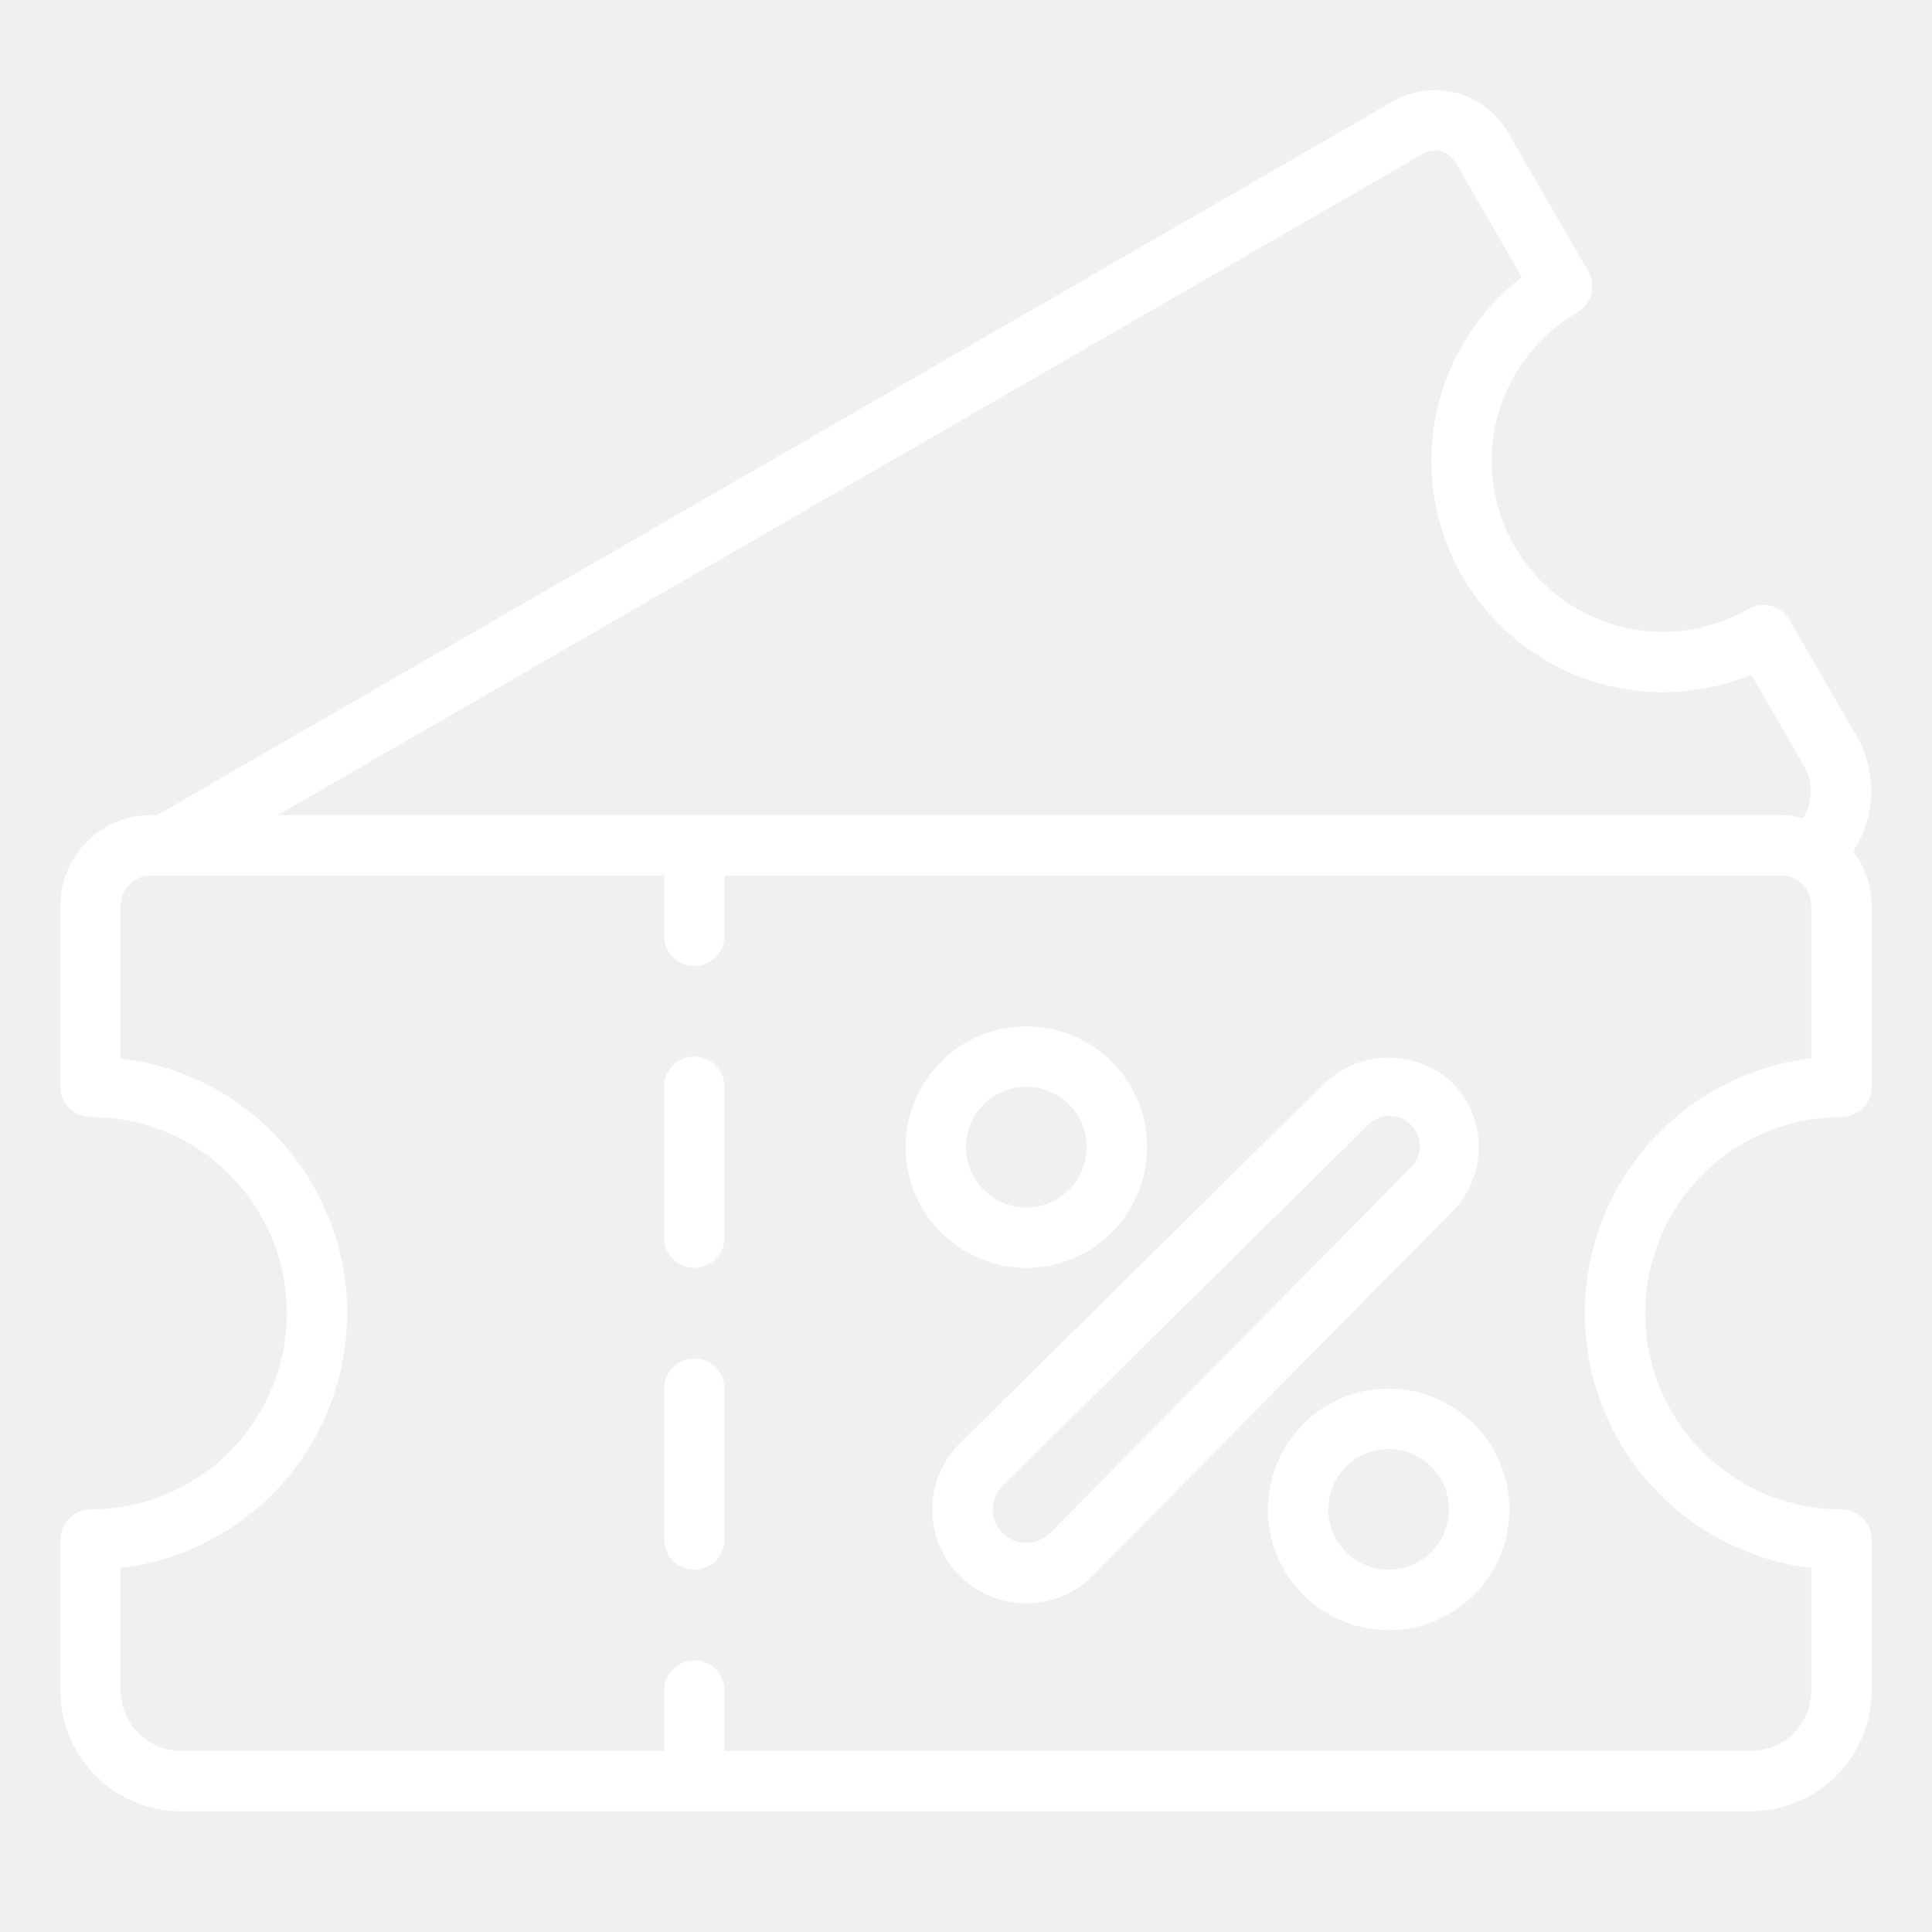
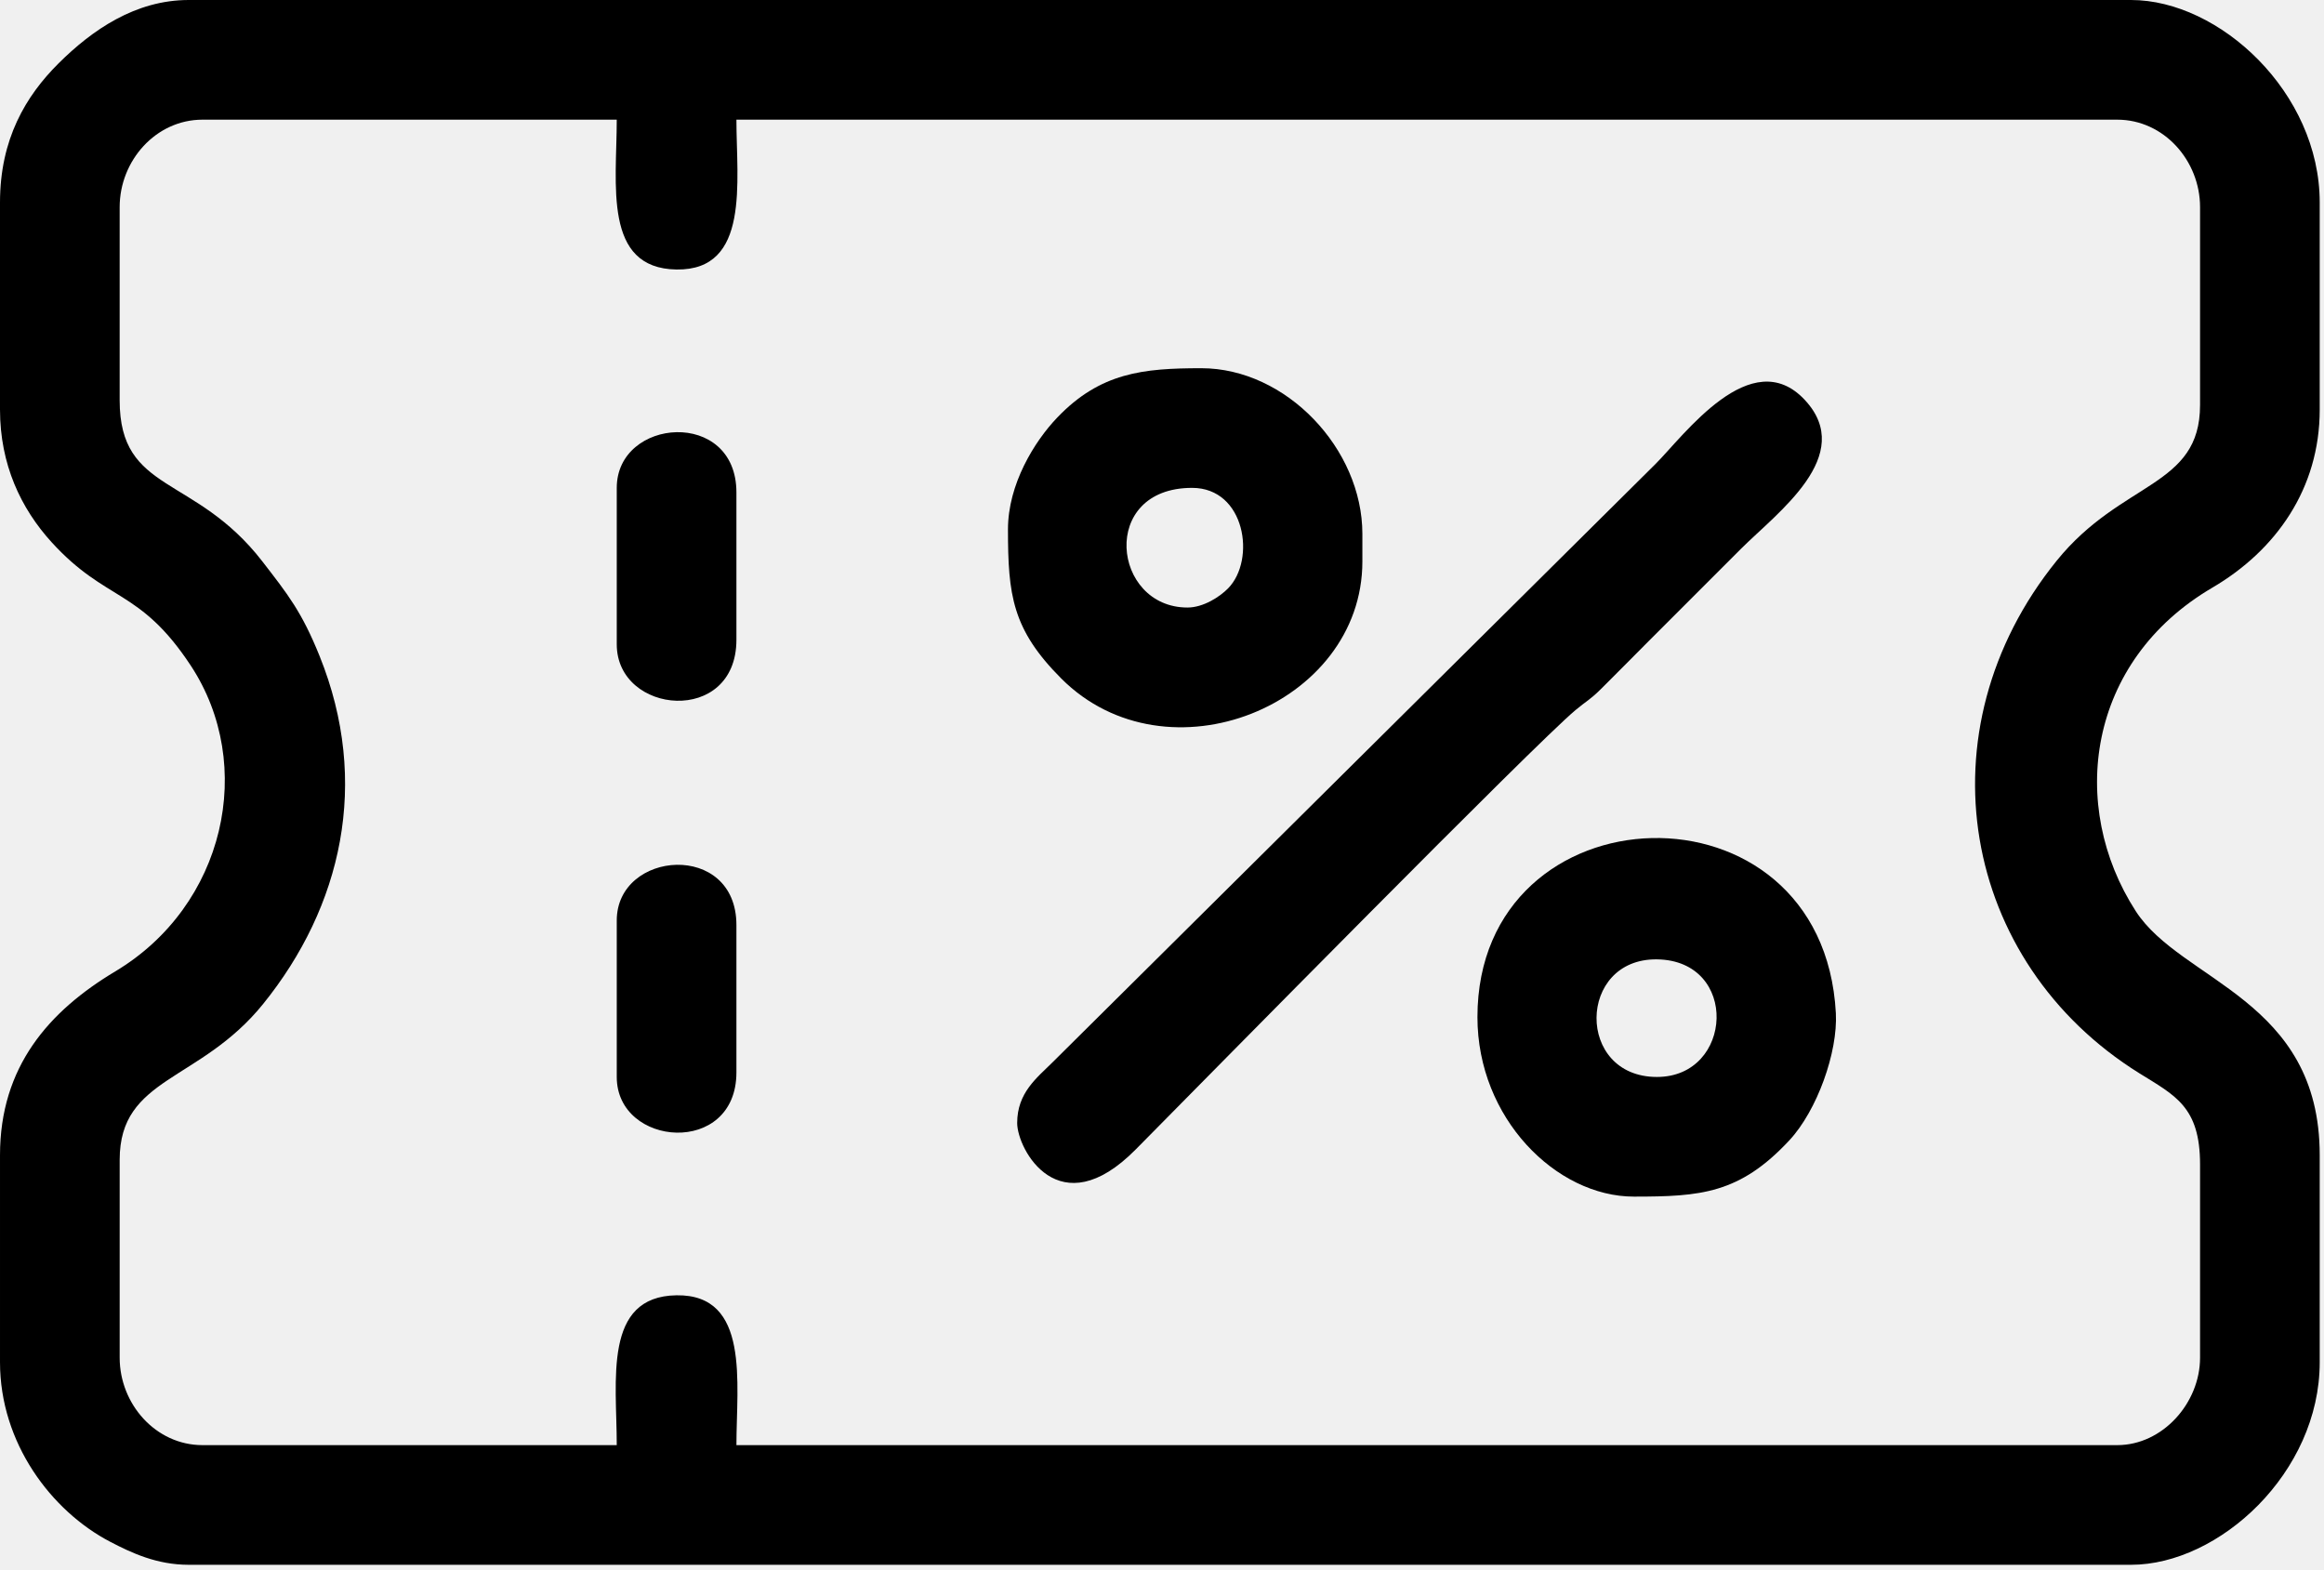
- <svg xmlns="http://www.w3.org/2000/svg" width="20" height="20" viewBox="0 0 20 20" fill="none">
-   <path d="M7.188 16.25C7.27 16.25 7.35 16.217 7.408 16.159C7.467 16.1 7.5 16.02 7.5 15.938V14.375C7.5 14.292 7.467 14.213 7.408 14.154C7.35 14.095 7.27 14.062 7.188 14.062C7.105 14.062 7.025 14.095 6.967 14.154C6.908 14.213 6.875 14.292 6.875 14.375V15.938C6.875 16.02 6.908 16.1 6.967 16.159C7.025 16.217 7.105 16.25 7.188 16.25ZM7.188 13.125C7.27 13.125 7.35 13.092 7.408 13.034C7.467 12.975 7.5 12.895 7.5 12.812V11.25C7.5 11.167 7.467 11.088 7.408 11.029C7.35 10.97 7.27 10.938 7.188 10.938C7.105 10.938 7.025 10.97 6.967 11.029C6.908 11.088 6.875 11.167 6.875 11.25V12.812C6.875 12.895 6.908 12.975 6.967 13.034C7.025 13.092 7.105 13.125 7.188 13.125Z" fill="white" />
-   <path d="M1.875 18.75H18.125C18.456 18.75 18.774 18.618 19.009 18.384C19.243 18.15 19.375 17.832 19.375 17.5V15.938C19.375 15.855 19.342 15.775 19.284 15.717C19.225 15.658 19.145 15.625 19.062 15.625C18.524 15.625 18.007 15.411 17.626 15.03C17.245 14.649 17.031 14.133 17.031 13.594C17.031 13.055 17.245 12.539 17.626 12.158C18.007 11.777 18.524 11.563 19.062 11.563C19.145 11.563 19.225 11.53 19.284 11.471C19.342 11.412 19.375 11.333 19.375 11.25V9.375C19.375 9.172 19.308 8.974 19.184 8.813C19.3 8.637 19.365 8.432 19.371 8.221C19.378 8.01 19.325 7.801 19.219 7.619L18.525 6.418C18.505 6.382 18.477 6.351 18.445 6.326C18.412 6.301 18.375 6.283 18.335 6.272C18.296 6.261 18.254 6.259 18.214 6.264C18.173 6.269 18.134 6.283 18.098 6.303C17.691 6.538 17.208 6.602 16.755 6.48C16.301 6.359 15.914 6.062 15.679 5.655C15.444 5.249 15.381 4.765 15.502 4.312C15.624 3.858 15.921 3.471 16.327 3.236C16.399 3.195 16.451 3.126 16.472 3.046C16.493 2.966 16.483 2.881 16.442 2.809L15.608 1.366C15.492 1.168 15.303 1.023 15.081 0.963C14.859 0.904 14.622 0.934 14.422 1.048L1.625 8.438H1.562C1.314 8.438 1.075 8.536 0.9 8.712C0.724 8.888 0.625 9.126 0.625 9.375V11.25C0.625 11.333 0.658 11.412 0.717 11.471C0.775 11.53 0.855 11.563 0.938 11.563C1.476 11.563 1.993 11.777 2.374 12.158C2.755 12.539 2.969 13.055 2.969 13.594C2.969 14.133 2.755 14.649 2.374 15.03C1.993 15.411 1.476 15.625 0.938 15.625C0.855 15.625 0.775 15.658 0.717 15.717C0.658 15.775 0.625 15.855 0.625 15.938V17.5C0.625 17.832 0.757 18.15 0.991 18.384C1.226 18.618 1.543 18.75 1.875 18.75ZM14.735 1.589C14.791 1.558 14.857 1.549 14.919 1.566C14.981 1.582 15.034 1.623 15.067 1.679L15.754 2.869C15.293 3.222 14.977 3.732 14.864 4.302C14.75 4.872 14.848 5.464 15.138 5.967C15.429 6.47 15.892 6.851 16.443 7.038C16.993 7.225 17.592 7.206 18.129 6.984L18.677 7.933C18.725 8.015 18.748 8.108 18.746 8.203C18.743 8.297 18.715 8.389 18.663 8.468C18.59 8.449 18.514 8.439 18.438 8.438H2.875L14.735 1.589ZM1.25 16.232C1.896 16.155 2.491 15.844 2.923 15.358C3.355 14.872 3.594 14.244 3.594 13.594C3.594 12.944 3.355 12.316 2.923 11.829C2.491 11.343 1.896 11.033 1.25 10.956V9.375C1.25 9.292 1.283 9.213 1.342 9.154C1.4 9.096 1.48 9.063 1.562 9.063H6.875V9.688C6.875 9.77 6.908 9.85 6.967 9.909C7.025 9.967 7.105 10 7.188 10C7.27 10 7.35 9.967 7.408 9.909C7.467 9.85 7.5 9.77 7.5 9.688V9.063H18.438C18.52 9.063 18.6 9.096 18.659 9.154C18.717 9.213 18.75 9.292 18.75 9.375V10.956C18.104 11.033 17.509 11.343 17.077 11.829C16.645 12.316 16.406 12.944 16.406 13.594C16.406 14.244 16.645 14.872 17.077 15.358C17.509 15.844 18.104 16.155 18.75 16.232V17.5C18.75 17.666 18.684 17.825 18.567 17.942C18.45 18.059 18.291 18.125 18.125 18.125H7.5V17.5C7.5 17.417 7.467 17.338 7.408 17.279C7.35 17.221 7.27 17.188 7.188 17.188C7.105 17.188 7.025 17.221 6.967 17.279C6.908 17.338 6.875 17.417 6.875 17.5V18.125H1.875C1.709 18.125 1.55 18.059 1.433 17.942C1.316 17.825 1.25 17.666 1.25 17.5V16.232Z" fill="white" />
-   <path d="M10.625 13.125C10.872 13.125 11.114 13.052 11.319 12.914C11.525 12.777 11.685 12.582 11.78 12.353C11.874 12.125 11.899 11.874 11.851 11.631C11.803 11.389 11.684 11.166 11.509 10.991C11.334 10.816 11.111 10.697 10.869 10.649C10.626 10.601 10.375 10.626 10.147 10.72C9.918 10.815 9.723 10.975 9.586 11.181C9.448 11.386 9.375 11.628 9.375 11.875C9.375 12.207 9.507 12.524 9.741 12.759C9.976 12.993 10.293 13.125 10.625 13.125ZM10.625 11.25C10.749 11.25 10.87 11.287 10.972 11.355C11.075 11.424 11.155 11.522 11.202 11.636C11.25 11.75 11.262 11.876 11.238 11.997C11.214 12.118 11.154 12.229 11.067 12.317C10.979 12.404 10.868 12.464 10.747 12.488C10.626 12.512 10.5 12.5 10.386 12.452C10.272 12.405 10.174 12.325 10.105 12.222C10.037 12.12 10 11.999 10 11.875C10 11.709 10.066 11.55 10.183 11.433C10.3 11.316 10.459 11.25 10.625 11.25ZM14.375 14.375C14.128 14.375 13.886 14.448 13.681 14.586C13.475 14.723 13.315 14.918 13.22 15.147C13.126 15.375 13.101 15.626 13.149 15.869C13.197 16.111 13.316 16.334 13.491 16.509C13.666 16.684 13.889 16.803 14.131 16.851C14.374 16.899 14.625 16.875 14.853 16.78C15.082 16.685 15.277 16.525 15.414 16.32C15.552 16.114 15.625 15.872 15.625 15.625C15.625 15.293 15.493 14.976 15.259 14.741C15.024 14.507 14.707 14.375 14.375 14.375ZM14.375 16.25C14.251 16.25 14.13 16.213 14.028 16.145C13.925 16.076 13.845 15.978 13.798 15.864C13.75 15.75 13.738 15.624 13.762 15.503C13.786 15.382 13.846 15.271 13.933 15.183C14.021 15.096 14.132 15.036 14.253 15.012C14.374 14.988 14.5 15 14.614 15.048C14.728 15.095 14.826 15.175 14.895 15.278C14.963 15.38 15 15.501 15 15.625C15 15.791 14.934 15.95 14.817 16.067C14.7 16.184 14.541 16.25 14.375 16.25ZM9.651 15.625C9.65 15.818 9.707 16.006 9.814 16.166C9.922 16.326 10.074 16.451 10.252 16.525C10.43 16.598 10.626 16.617 10.815 16.579C11.004 16.541 11.177 16.447 11.312 16.311L15.038 12.538C15.212 12.361 15.309 12.123 15.309 11.875C15.309 11.627 15.212 11.389 15.038 11.212C14.859 11.043 14.622 10.949 14.376 10.949C14.129 10.949 13.893 11.043 13.713 11.212L9.939 14.938C9.848 15.027 9.776 15.134 9.726 15.252C9.676 15.37 9.651 15.497 9.651 15.625ZM10.378 15.381L14.154 11.654C14.183 11.623 14.218 11.597 14.256 11.58C14.295 11.562 14.336 11.553 14.379 11.552C14.421 11.551 14.463 11.559 14.502 11.575C14.541 11.591 14.577 11.615 14.607 11.645C14.637 11.675 14.66 11.711 14.676 11.75C14.691 11.789 14.698 11.832 14.697 11.874C14.696 11.916 14.686 11.958 14.668 11.996C14.651 12.034 14.625 12.069 14.594 12.097L10.869 15.871C10.837 15.903 10.798 15.929 10.756 15.946C10.714 15.964 10.669 15.973 10.624 15.973C10.578 15.973 10.533 15.964 10.491 15.947C10.449 15.929 10.411 15.904 10.379 15.871C10.346 15.839 10.321 15.801 10.303 15.759C10.286 15.717 10.277 15.672 10.277 15.626C10.277 15.581 10.286 15.536 10.303 15.494C10.321 15.452 10.346 15.413 10.378 15.381Z" fill="white" />
+ <svg xmlns="http://www.w3.org/2000/svg" width="505" height="341" viewBox="0 0 505 341" fill="none" color="black">
+   <path fill-rule="evenodd" clip-rule="evenodd" d="M26.003 87.013V45.007C26.003 34.931 33.849 26.005 44.006 26.005H134.019C134.019 40.081 130.993 58.339 147.015 58.567C163.041 58.793 160.023 39.513 160.023 26.005H460.065C470.222 26.005 478.067 34.931 478.067 45.007V88.013C478.067 105.966 461.036 104.377 446.906 121.86C417.071 158.77 426.108 209.098 464.87 233.228C472.604 238.043 478.068 240.475 478.068 253.035V295.041C478.068 304.865 469.953 314.043 460.066 314.043H160.024C160.024 300.536 163.042 281.254 147.016 281.481C130.995 281.708 134.02 299.966 134.02 314.043H44.007C33.85 314.043 26.005 305.117 26.005 295.041V252.035C26.005 233.965 43.391 235.231 57.166 218.188C74.221 197.089 80.54 170.089 69.451 142.579C65.57 132.95 62.596 129.225 57.017 122.008C42.315 102.99 26.003 107.292 26.003 87.013ZM0 44.006V89.012C0 100.942 4.558 110.517 11.203 117.814C23.125 130.906 30.311 127.753 41.427 144.599C55.724 166.266 48.9 196.814 25.062 211.086C10.591 219.749 0.001 231.821 0.001 251.034V296.04C0.001 313.558 11.121 328.369 23.985 335.065C28.549 337.44 34.043 340.046 41.006 340.046H463.065C482.198 340.046 504.07 320.05 504.07 296.04V251.034C504.07 217.079 473.988 213.33 464.093 197.999C449.334 175.133 453.458 143.7 480.749 127.699C494.531 119.619 504.07 106.214 504.07 89.012V44.006C504.07 20.095 482.291 0 463.065 0H41.006C29.416 0 20.009 6.531 12.747 13.746C5.585 20.862 0 30.244 0 44.005V44.006Z" fill="currentColor" />
+   <path fill-rule="evenodd" clip-rule="evenodd" d="M221.03 244.037C221.03 249.737 230.128 266.639 246.786 249.79C263.299 233.087 333.499 161.712 342.342 154.32C344.742 152.313 345.464 152.122 347.817 149.793C351.561 146.089 354.561 143.011 358.3 139.273C365.212 132.361 371.39 126.182 378.302 119.27C386.145 111.427 403.465 98.987 392.17 86.9C380.544 74.457 365.88 94.688 359.8 100.768L228.781 230.785C225.292 234.25 221.031 237.464 221.031 244.038L221.03 244.037Z" fill="currentColor" />
+   <path fill-rule="evenodd" clip-rule="evenodd" d="M360.05 234.034C342.367 234.034 342.726 208.247 360.062 208.48C377.981 208.72 376.673 234.034 360.05 234.034ZM321.044 221.032C321.044 243.021 338.173 260.037 355.049 260.037C369.532 260.037 378.02 259.415 388.823 247.805C394.848 241.33 399.381 228.661 398.928 220.171C396.14 167.938 321.044 170.651 321.044 221.032Z" fill="currentColor" />
+   <path fill-rule="evenodd" clip-rule="evenodd" d="M258.036 132.023C241.663 132.023 238.763 106.019 259.036 106.019C270.635 106.019 272.944 121.651 266.867 127.852C265.044 129.713 261.476 132.023 258.036 132.023ZM219.03 115.02C219.03 129.303 219.942 136.757 230.61 147.447C253.559 170.443 296.041 153.313 296.041 122.021V116.02C296.041 97.54 279.495 80.016 261.037 80.016C248.361 80.016 239.079 80.986 229.746 90.732C224.749 95.95 219.03 105.258 219.03 115.021V115.02Z" fill="currentColor" />
+   <path fill-rule="evenodd" clip-rule="evenodd" d="M134.019 106.016V140.021C134.019 155.338 160.023 157.729 160.023 139.02V107.016C160.023 88.694 134.019 90.741 134.019 106.016Z" fill="currentColor" />
+   <path fill-rule="evenodd" clip-rule="evenodd" d="M134.019 200.032V234.037C134.019 249.312 160.023 251.359 160.023 233.037V201.032C160.023 182.71 134.019 184.756 134.019 200.032Z" fill="currentColor" />
</svg>
